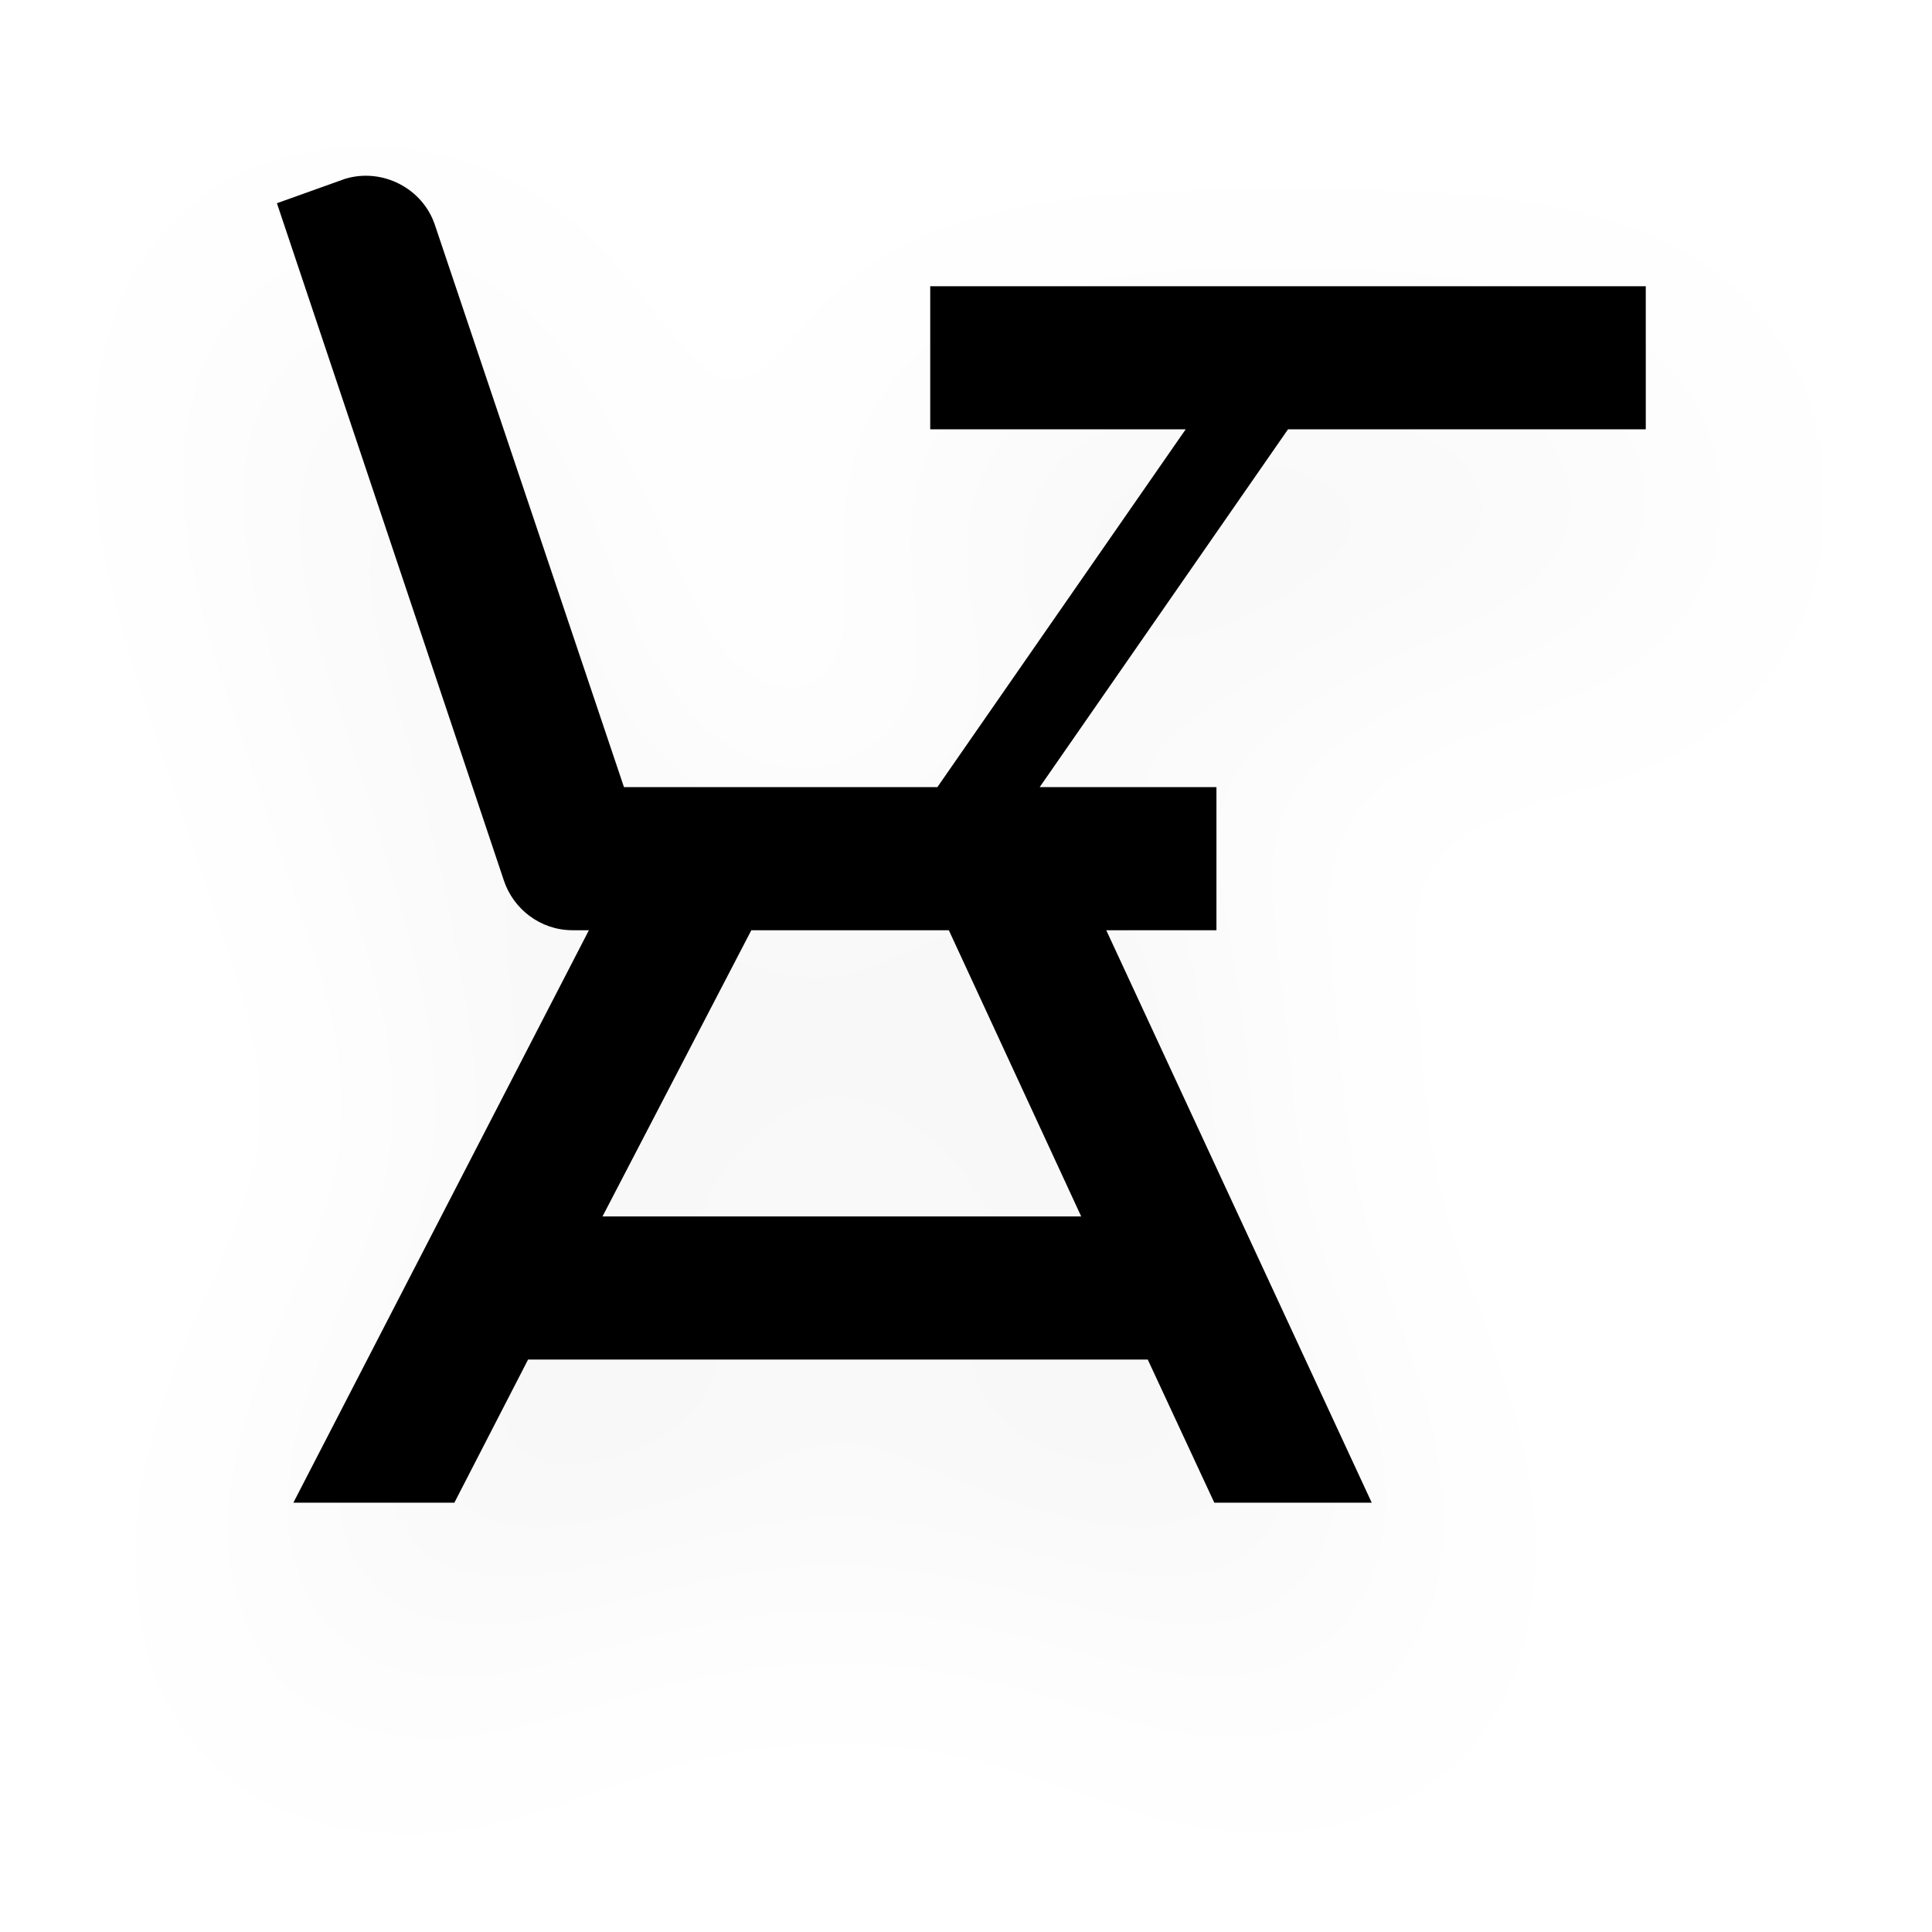
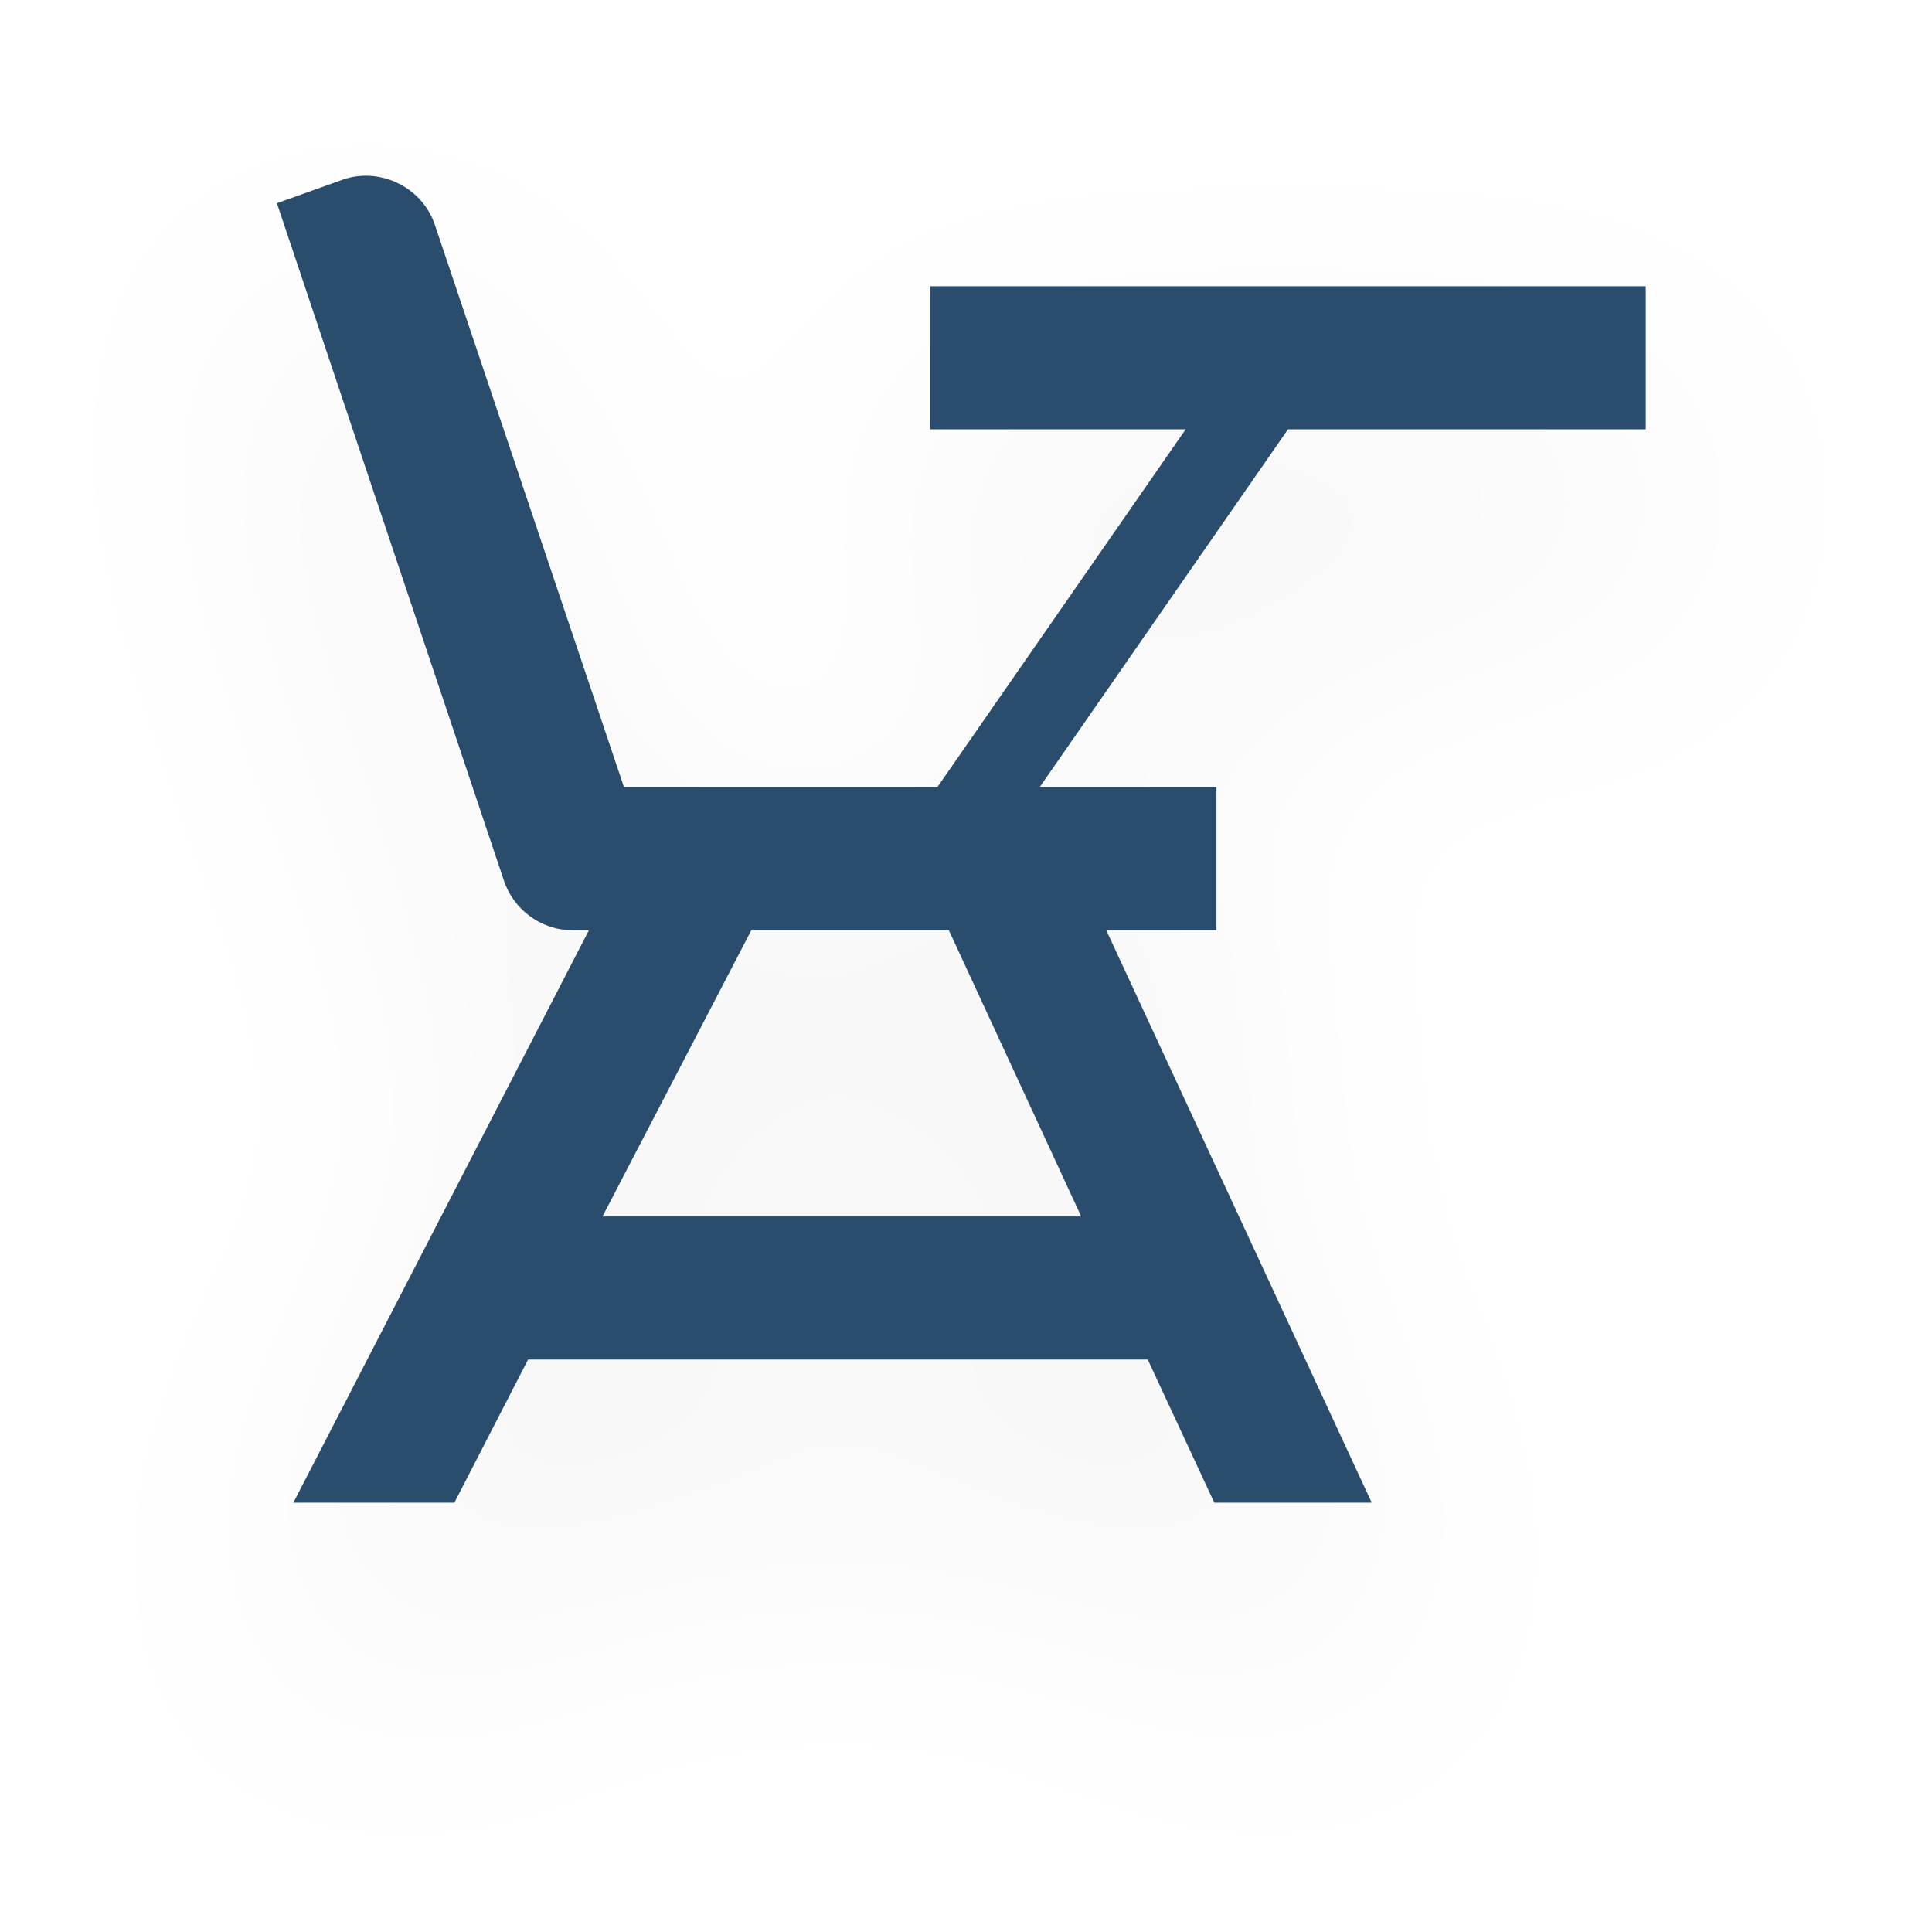
- <svg xmlns="http://www.w3.org/2000/svg" width="27px" height="27px" viewBox="0 0 27 27" version="1.1">
-   <defs>
+ <svg xmlns="http://www.w3.org/2000/svg" width="27px" height="27px" viewBox="0 0 27 27" version="1.1" id="svg3395">
+   <defs id="defs3401">
    <filter x="-50%" y="-50%" width="200%" height="200%" filterUnits="objectBoundingBox" id="filter-1">
-       <feOffset dx="0" dy="2" in="SourceAlpha" result="shadowOffsetOuter1" />
-       <feGaussianBlur stdDeviation="2" in="shadowOffsetOuter1" result="shadowBlurOuter1" />
-       <feColorMatrix values="0 0 0 0 0   0 0 0 0 0   0 0 0 0 0  0 0 0 0.05 0" type="matrix" in="shadowBlurOuter1" result="shadowMatrixOuter1" />
-       <feMerge>
-         <feMergeNode in="shadowMatrixOuter1" />
-         <feMergeNode in="SourceGraphic" />
+       <feOffset dx="0" dy="2" in="SourceAlpha" result="shadowOffsetOuter1" id="feOffset3404" />
+       <feGaussianBlur stdDeviation="2" in="shadowOffsetOuter1" result="shadowBlurOuter1" id="feGaussianBlur3406" />
+       <feColorMatrix values="0 0 0 0 0   0 0 0 0 0   0 0 0 0 0  0 0 0 0.05 0" type="matrix" in="shadowBlurOuter1" result="shadowMatrixOuter1" id="feColorMatrix3408" />
+       <feMerge id="feMerge3410">
+         <feMergeNode in="shadowMatrixOuter1" id="feMergeNode3412" />
+         <feMergeNode in="SourceGraphic" id="feMergeNode3414" />
      </feMerge>
    </filter>
  </defs>
  <g id="OPt-2" stroke="none" stroke-width="1" fill="none" fill-rule="evenodd">
-     <g id="prog2_pro3_Mobile-Portrait_opt2-Copy-2" transform="translate(-93, -18)" fill="#000000">
-       <g id="nav">
-         <g id="Group-6" filter="url(#filter-1)">
-           <g id="ic_onCampus" transform="translate(96, 20)">
-             <path d="M20,2 L20,4 L15,4 L11.53,9 L14,9 L14,11 L12.46,11 L16.17,19 L13.97,19 L13.04,17 L4.38,17 L3.35,19 L1.1,19 L5.23,11 L5,11 C4.55,11 4.17,10.7 4.04,10.3 L0.87,0.84 L1.82,0.5 C2.34,0.34 2.91,0.63 3.08,1.15 L5.72,9 L10.1,9 L13.57,4 L10,4 L10,2 L20,2 L20,2 Z M7.5,11 L5.42,15 L12.11,15 L10.26,11 L7.5,11 Z" id="Shape" />
+     <g id="prog2_pro3_Mobile-Portrait_opt2-Copy-2" transform="translate(-93, -18)" fill="#000000" style="fill:#2a4d6e;opacity:1;fill-opacity:1">
+       <g id="nav" style="fill:#2a4d6e;fill-opacity:1">
+         <g id="Group-6" filter="url(#filter-1)" style="fill:#2a4d6e;fill-opacity:1">
+           <g id="ic_onCampus" transform="translate(96, 20)" style="fill:#2a4d6e;fill-opacity:1">
+             <path d="M20,2 L20,4 L15,4 L11.53,9 L14,9 L14,11 L12.46,11 L16.17,19 L13.97,19 L13.04,17 L4.38,17 L3.35,19 L1.1,19 L5.23,11 L5,11 C4.55,11 4.17,10.7 4.04,10.3 L0.87,0.84 L1.82,0.5 C2.34,0.34 2.91,0.63 3.08,1.15 L5.72,9 L10.1,9 L13.57,4 L10,4 L10,2 L20,2 L20,2 Z M7.5,11 L5.42,15 L12.11,15 L10.26,11 L7.5,11 Z" id="Shape" style="fill:#2a4d6e;fill-opacity:1" />
          </g>
        </g>
      </g>
    </g>
  </g>
</svg>
